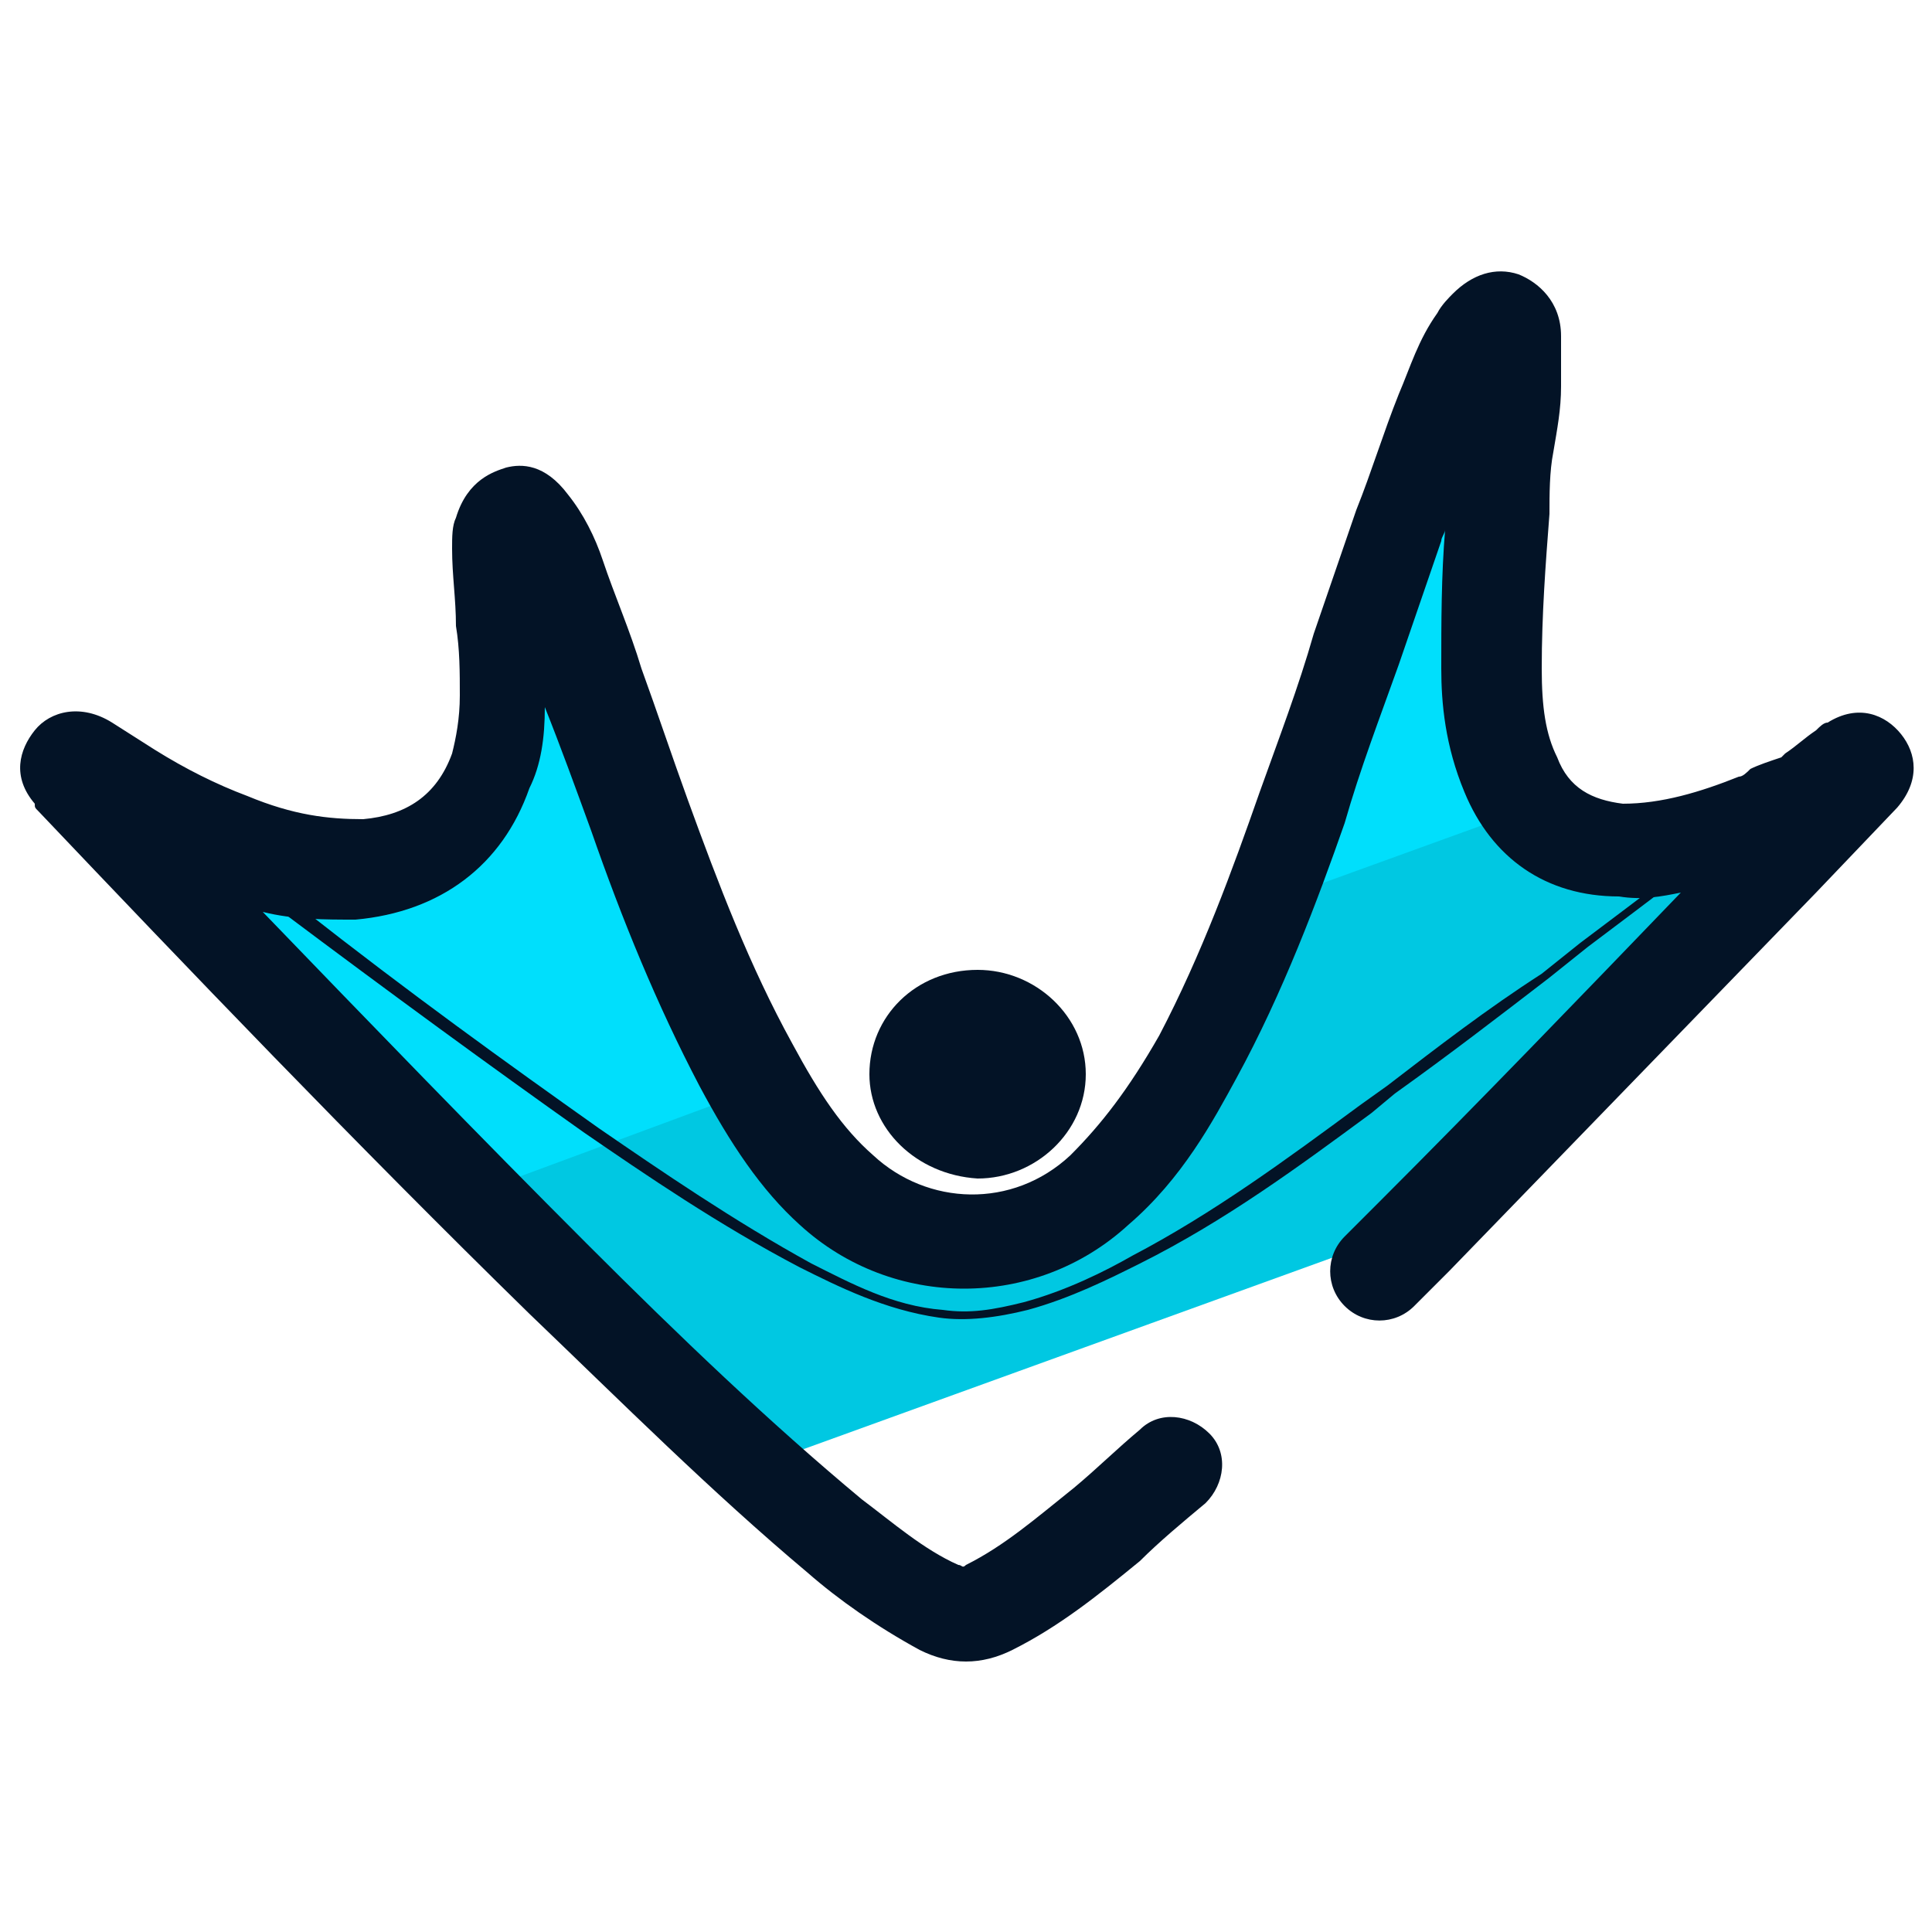
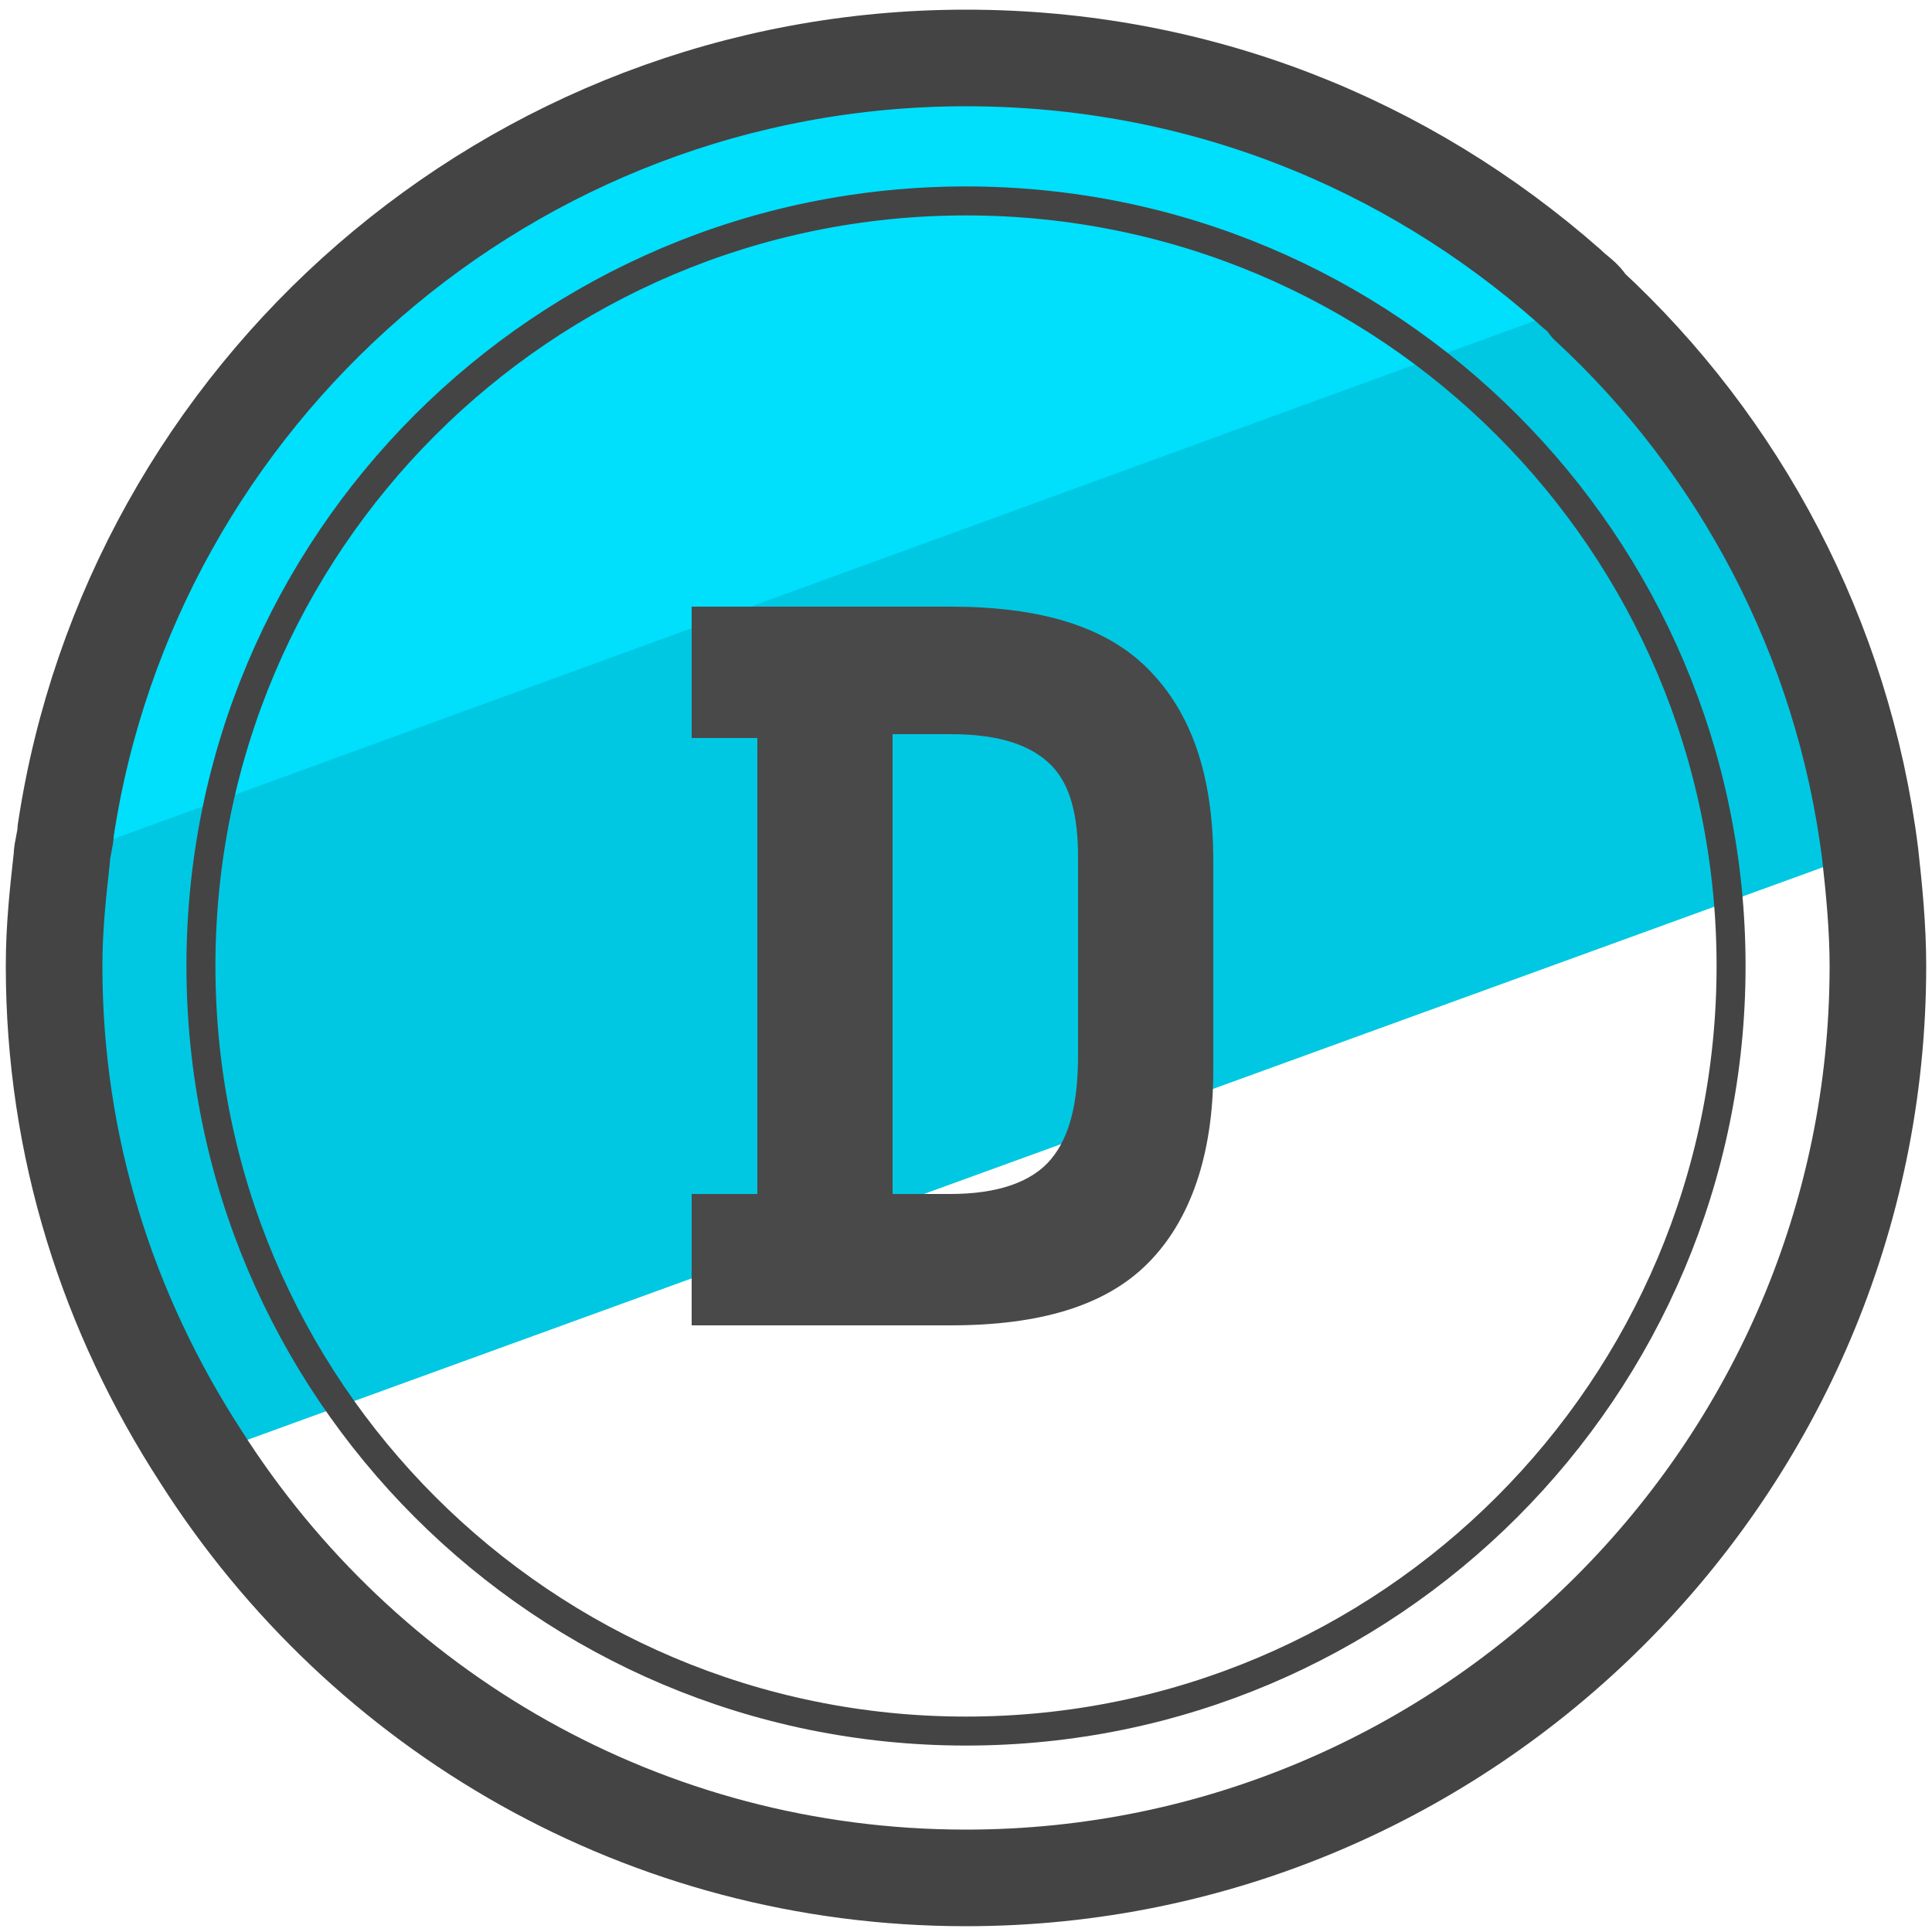
- <svg xmlns="http://www.w3.org/2000/svg" id="Layer_1" x="0" y="0" version="1.1" viewBox="0 0 50 50" xml:space="preserve">
-   <style>.st3{fill:#031326}</style>
-   <path fill="#00c8e2" d="M47.3 21.2l1.2-1.2c.1-.1.2-.2.1-.3-.1-.1-.2-.1-.3 0-.1 0-.1.1-.2.1-.4.3-.8.5-1.2.8-.4.1-.8.3-1.2.5-1.1.4-2.3.8-3.5.8-1 0-1.8-.4-2.4-1.1l-6.9 2.5c-.5 1.4-1.1 2.7-1.8 4-.7 1.3-1.4 2.5-2.5 3.5-1.9 1.8-4.8 1.8-6.8 0-.8-.8-1.5-1.7-2.1-2.7l-7.3 2.7 2.2 2.2c1.7 1.7 3.3 3.3 5.1 4.9l17.4-6.3c3.5-3.4 6.8-6.9 10.2-10.4z" />
-   <path fill="#00dffc" d="M19.5 27.6c-1.1-2.1-1.9-4.3-2.8-6.5-.8-2-1.5-4.1-2.2-6.1-.2-.5-.4-.9-.7-1.3-.1-.1-.2-.3-.4-.2-.2 0-.3.2-.3.4s-.1.3-.1.5c0 1.3.1 2.5.1 3.8 0 .6-.1 1.3-.3 1.9-.5 1.5-1.7 2.4-3.4 2.5-1.2.1-2.4-.2-3.5-.7-1-.4-1.9-1-2.9-1.5-.3-.2-.6-.4-.8-.6-.1-.1-.2-.1-.3 0 0 .1.1.1.1.2l.1.1c3.4 3.6 6.9 7.2 10.4 10.7l7.3-2.7c-.1-.1-.2-.3-.3-.5zm19.4-10.3c0-1.4.1-2.7.2-4.1l.3-3.3V8.7c0-.2 0-.3-.2-.4-.2-.1-.4 0-.5.1l-.3.3c-.4.6-.6 1.2-.9 1.9-.5 1.4-1 2.8-1.5 4.3l-2.1 6-.9 2.4 6.9-2.5c-.2-.2-.3-.5-.5-.8-.4-.8-.5-1.8-.5-2.7z" />
-   <path fill="none" d="M21.9 30.9c1.9 1.8 4.8 1.8 6.8 0 1.1-1 1.8-2.2 2.5-3.5.7-1.3 1.3-2.7 1.8-4l-13.1 4.8c.5.9 1.1 1.9 2 2.7z" />
-   <path d="M28.7 39.4c-.1 0-.1 0-.2-.1s-.1-.3 0-.4c.3-.3.7-.6 1-.9.1-.1.3-.1.4 0 .1.1.1.3 0 .4-.3.3-.7.6-1 .9-.1.1-.1.1-.2.1z" class="st3" />
-   <path d="M25 41.7c-.3 0-.5-.1-.8-.2-1-.5-1.9-1.2-2.7-1.9-2.5-2.1-4.8-4.3-7.2-6.7C9.9 28.6 5.5 24 1.7 20l-.1-.1c-.2-.2-.2-.4-.1-.6.1-.1.3-.3.6 0l.9.6c.2.2.5.4.7.6.2.1.3.2.5.3.7.6 1.5 1.1 2.2 1.7.5.3.9.7 1.4 1 2.8 2.2 5.3 4 7.7 5.7 1.6 1.1 3.5 2.4 5.5 3.5 1 .5 2.1 1.1 3.4 1.2.7.1 1.3 0 2.1-.2 1.1-.3 2.1-.8 2.8-1.2 2.1-1.1 4-2.5 5.9-3.9l.7-.5c1.3-1 2.6-2 4-2.9l1-.8c1.6-1.2 3.3-2.5 4.9-3.7l.2-.1c.2-.1.3-.2.4-.4l.1-.1.2-.2.9-.6.2-.2c.3-.2.5 0 .6 0 .1.1.2.3-.1.6l-2.1 2.2c-3.1 3.2-6.3 6.5-9.5 9.7l-.5.5c-.1.1-.3.1-.4 0s-.1-.3 0-.4l.5-.5c3.2-3.2 6.4-6.5 9.5-9.7l1.4-1.5c-.1.1-.2.1-.3.2l-.2.1c-.2.2-.3.3-.5.4l-.2.1c-1.6 1.2-3.3 2.5-4.9 3.7l-1 .8c-1.3 1-2.6 2-4 3l-.6.5c-1.9 1.4-3.8 2.8-6 3.9-.8.4-1.8.9-2.9 1.2-.8.2-1.6.3-2.3.2-1.4-.2-2.6-.8-3.6-1.3-2.1-1.1-4-2.4-5.6-3.5-2.4-1.7-5-3.6-7.8-5.7-.5-.3-.9-.7-1.4-1-.7-.6-1.5-1.1-2.2-1.7-.1-.1-.3-.2-.4-.3-.3-.2-.5-.4-.8-.6 3.7 3.9 7.8 8.2 12 12.3 2.4 2.3 4.7 4.6 7.1 6.7.8.7 1.7 1.4 2.6 1.9.4.2.7.2 1.1 0 1.1-.5 1.9-1.3 3-2.1.1-.1.3-.1.4 0 .1.1.1.3 0 .4-.8.7-1.9 1.6-3.1 2.2-.1.3-.3.3-.6.3z" class="st3" />
-   <path d="M22.5 27.8c0-1.5 1.2-2.7 2.8-2.7 1.5 0 2.8 1.2 2.8 2.7 0 1.5-1.3 2.7-2.8 2.7-1.6-.1-2.8-1.3-2.8-2.7z" class="st3" />
-   <path d="M25 43c-.4 0-.8-.1-1.2-.3-1.1-.6-2.1-1.3-2.9-2-2.5-2.1-4.8-4.4-7.2-6.7C9.2 29.6 4.8 25 1 21c-.1-.1-.1-.1-.1-.2-.6-.7-.4-1.4 0-1.9s1.2-.7 2-.2l1.1.7c.8.5 1.6.9 2.4 1.2 1.2.5 2.1.6 3 .6 1.1-.1 1.9-.6 2.3-1.7.1-.4.2-.9.2-1.5s0-1.2-.1-1.8c0-.7-.1-1.3-.1-2 0-.3 0-.6.1-.8.3-1 1-1.2 1.3-1.3.4-.1 1-.1 1.6.7.4.5.7 1.1.9 1.7.3.9.7 1.8 1 2.8.4 1.1.8 2.3 1.2 3.4.8 2.2 1.6 4.3 2.7 6.3.7 1.3 1.3 2.2 2.1 2.9 1.4 1.3 3.6 1.4 5.1 0 .8-.8 1.5-1.7 2.3-3.1 1.1-2.1 1.9-4.3 2.6-6.3.5-1.4 1-2.7 1.4-4.1l1.1-3.2c.4-1 .7-2 1.1-3 .3-.7.5-1.4 1-2.1.1-.2.3-.4.4-.5.5-.5 1.1-.7 1.7-.5.5.2 1.1.7 1.1 1.6V10c0 .6-.1 1.1-.2 1.7-.1.5-.1 1.1-.1 1.6-.1 1.3-.2 2.6-.2 4 0 1 .1 1.7.4 2.3.3.8.9 1.1 1.7 1.2 1 0 2-.3 3-.7.1 0 .2-.1.3-.2.2-.1.5-.2.8-.3l.1-.1c.3-.2.5-.4.8-.6.1-.1.2-.2.3-.2.8-.5 1.5-.2 1.9.3.4.5.5 1.2-.1 1.9L47 23.1c-3.1 3.2-6.3 6.5-9.5 9.8l-.9.9c-.5.5-1.3.5-1.8 0s-.5-1.3 0-1.8l.9-.9c2.6-2.6 5.2-5.3 7.8-8-.5.1-1 .2-1.6.1-1.9 0-3.3-1-4-2.7-.5-1.2-.6-2.3-.6-3.2 0-1.2 0-2.4.1-3.6 0 .1-.1.2-.1.3l-1.1 3.2c-.5 1.4-1 2.7-1.4 4.1-.7 2-1.6 4.4-2.8 6.6-.6 1.1-1.4 2.6-2.8 3.8-2.4 2.2-6.1 2.2-8.5 0-1-.9-1.8-2.1-2.6-3.6-1.1-2.1-2-4.3-2.8-6.6-.4-1.1-.8-2.2-1.2-3.2 0 .8-.1 1.5-.4 2.1-.7 2-2.3 3.2-4.5 3.4-.8 0-1.6 0-2.4-.2 2.7 2.8 5.6 5.8 8.4 8.6 2.4 2.4 4.7 4.6 7.1 6.6.8.6 1.6 1.3 2.5 1.7.1 0 .1.1.2 0 1-.5 1.8-1.2 2.8-2 .6-.5 1.1-1 1.7-1.5.5-.5 1.3-.4 1.8.1s.4 1.3-.1 1.8c-.6.5-1.2 1-1.7 1.5-1.1.9-2.1 1.7-3.3 2.3-.4.2-.8.3-1.2.3zM37.8 8.7z" class="st3" />
+ <svg xmlns="http://www.w3.org/2000/svg" version="1.1" id="Layer_1" x="0px" y="0px" viewBox="0 0 50 50" style="enable-background:new 0 0 50 50;" xml:space="preserve">
+   <style type="text/css">
+ 	.st0{fill:#00C8E2;}
+ 	.st1{fill:#00DFFC;}
+ 	.st2{fill:none;stroke:#444444;stroke-width:2.5;stroke-linecap:round;stroke-linejoin:round;stroke-miterlimit:10;}
+ 	.st3{fill:none;stroke:#444444;stroke-width:0.75;stroke-linecap:round;stroke-linejoin:round;stroke-miterlimit:10;}
+ 	.st4{fill:#494949;}
+ </style>
+   <g>
+     <g>
+       <path class="st0" d="M48.4,22L5.2,37.7C2.8,34,1.4,29.7,1.4,25c0-1,0.1-1.9,0.2-2.8c0-0.2,0.1-0.5,0.1-0.7L40.6,7.3    c0.2,0.2,0.4,0.3,0.5,0.5C45,11.5,47.7,16.4,48.4,22z" />
+       <path class="st1" d="M41.1,7.8L1.6,22.2c0-0.2,0.1-0.5,0.1-0.7c1.7-11.3,11.5-20,23.3-20c6,0,11.4,2.2,15.6,5.9    C40.7,7.5,40.9,7.6,41.1,7.8z" />
+       <path class="st2" d="M48.6,25C48.6,38,38,48.6,25,48.6c-8.3,0-15.6-4.3-19.8-10.9C2.8,34,1.4,29.7,1.4,25c0-1,0.1-1.9,0.2-2.8    c0-0.2,0.1-0.5,0.1-0.7c1.7-11.3,11.5-20,23.3-20c6,0,11.4,2.2,15.6,5.9c0.2,0.2,0.4,0.3,0.5,0.5c3.9,3.6,6.6,8.6,7.3,14.2    C48.5,23,48.6,24,48.6,25z" />
+       <circle class="st3" cx="25" cy="25" r="19.8" />
+     </g>
+     <path class="st4" d="M17.9,15.7h6.7c2.3,0,4,0.5,5.1,1.6c1.1,1.1,1.7,2.7,1.7,5v5.4c0,2.2-0.6,3.9-1.7,5c-1.1,1.1-2.8,1.6-5.1,1.6   h-6.7v-3.4h1.7V19.1h-1.7V15.7z M24.6,30.9c1.2,0,2.1-0.3,2.6-0.9c0.5-0.6,0.7-1.5,0.7-2.7v-5.1c0-1.1-0.2-1.9-0.7-2.4   c-0.5-0.5-1.3-0.8-2.6-0.8h-1.5v11.9H24.6z" />
+   </g>
</svg>
